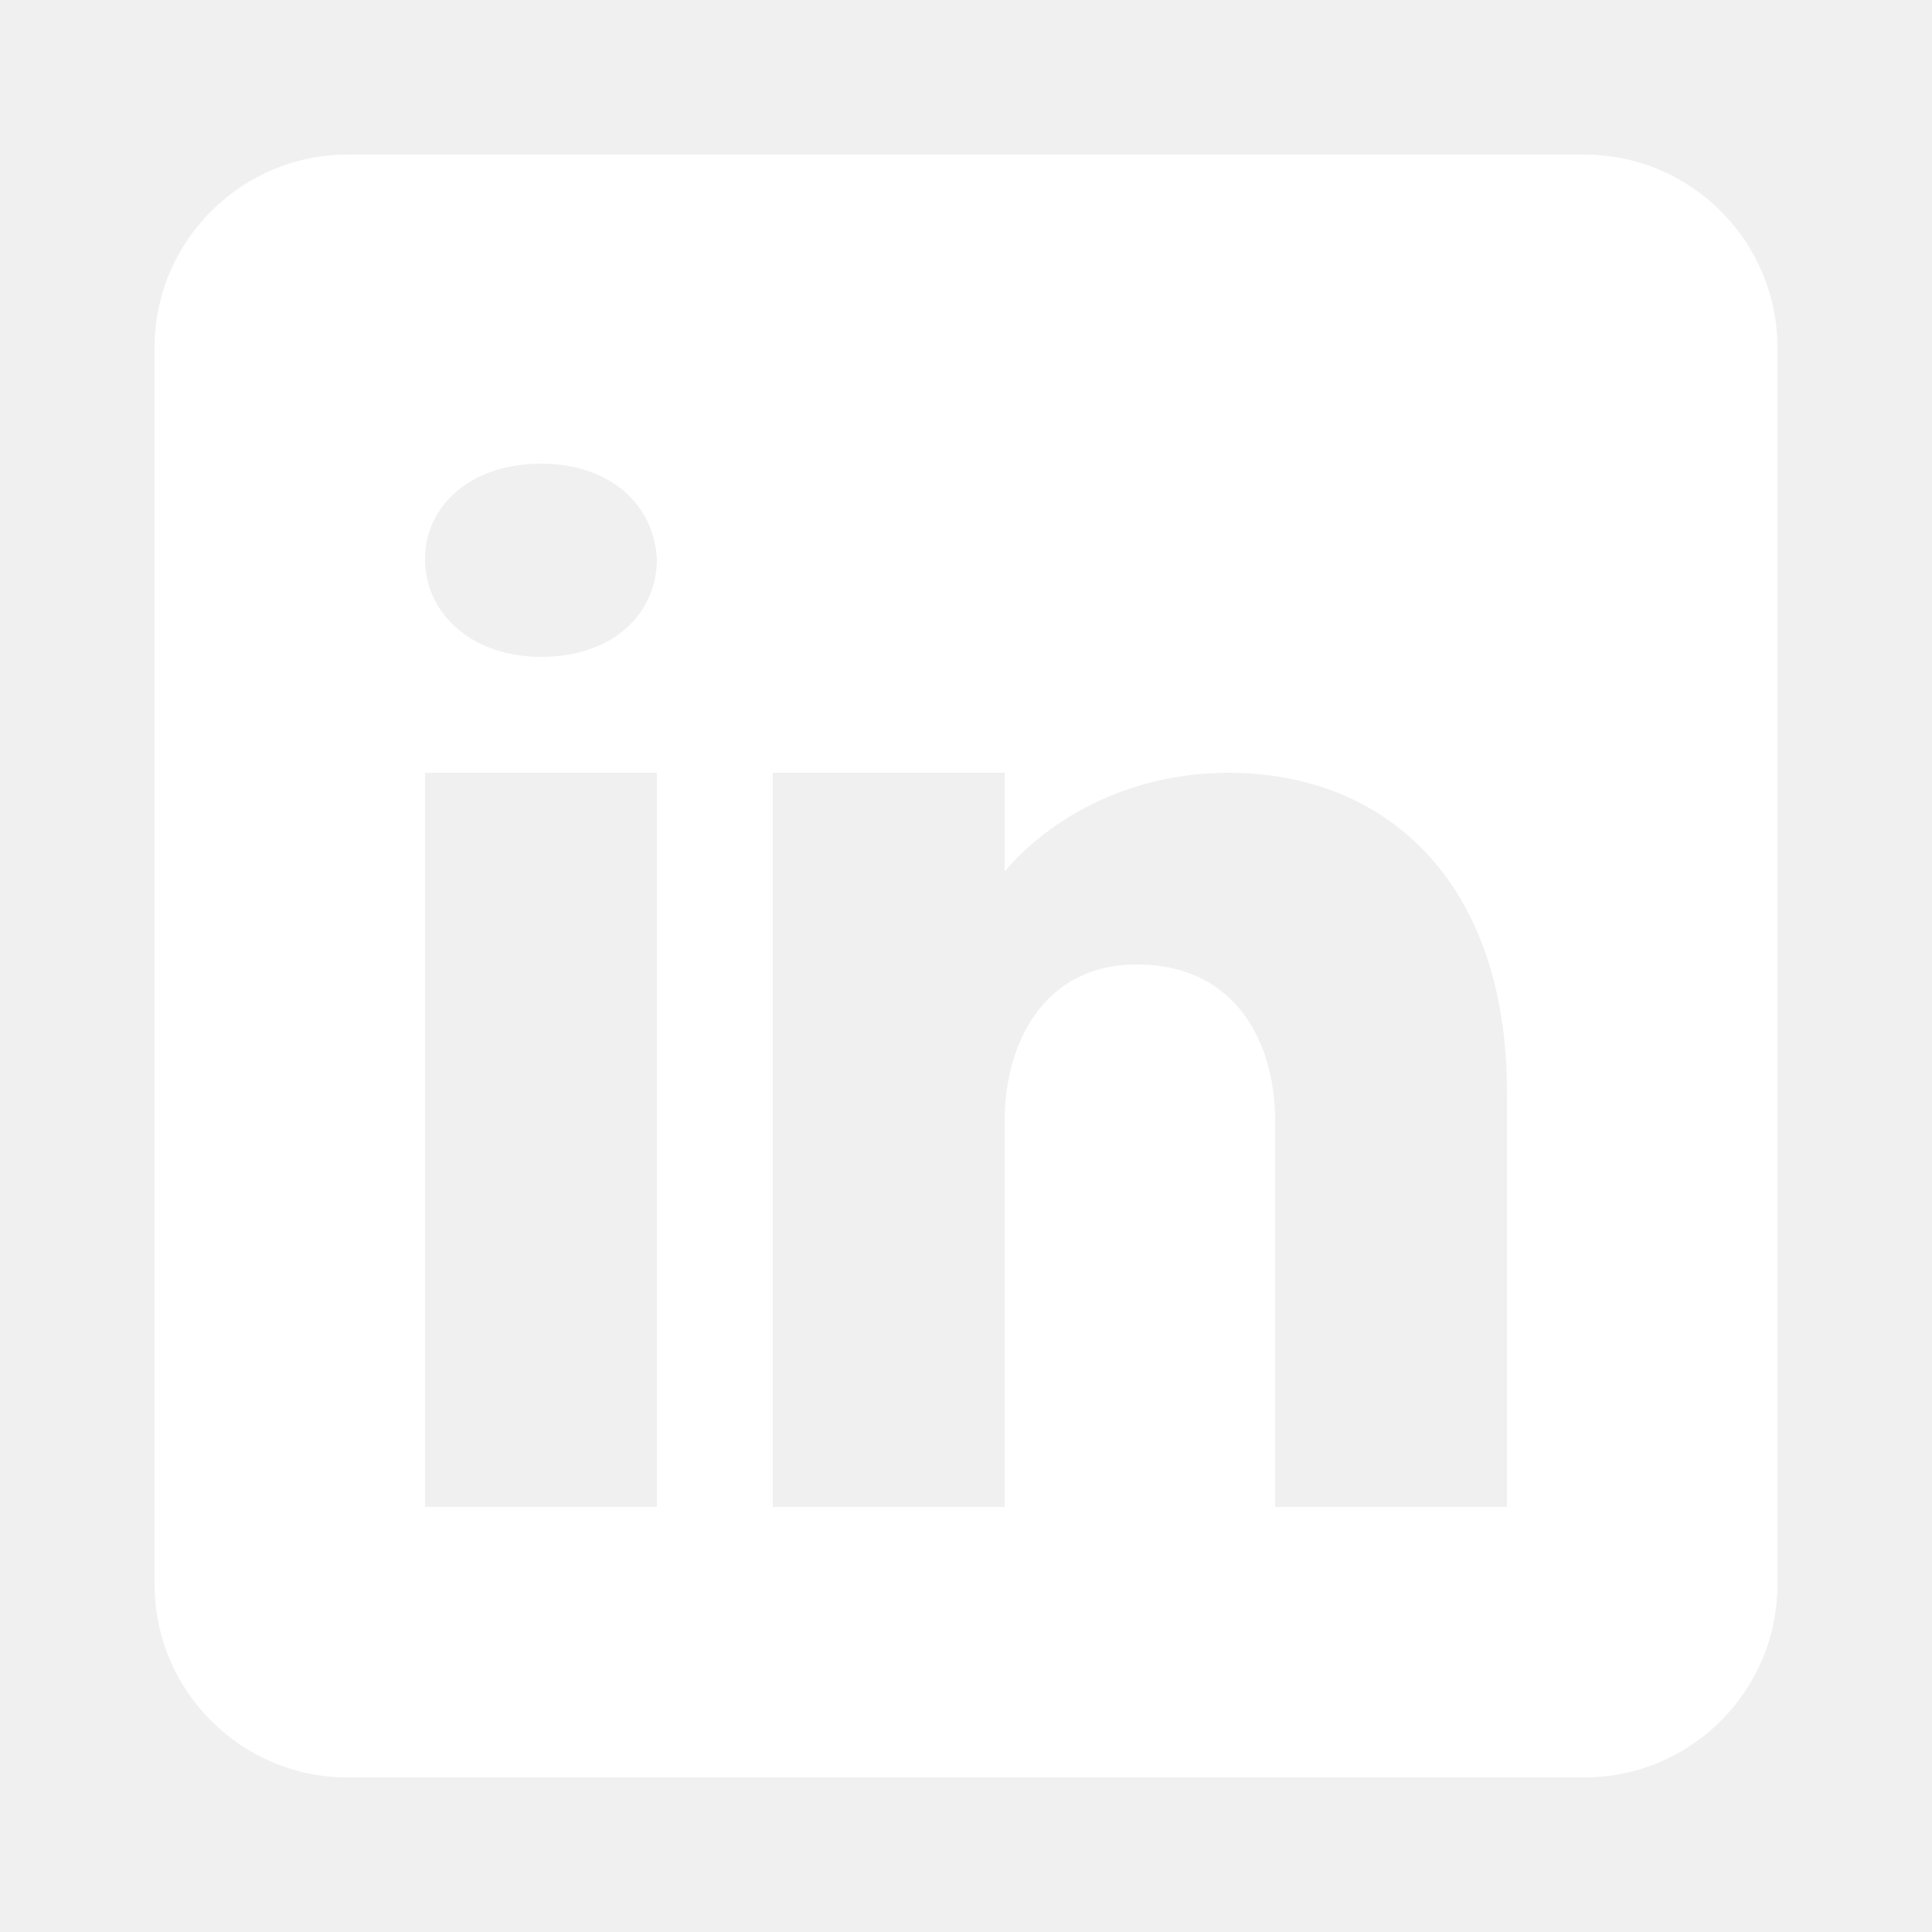
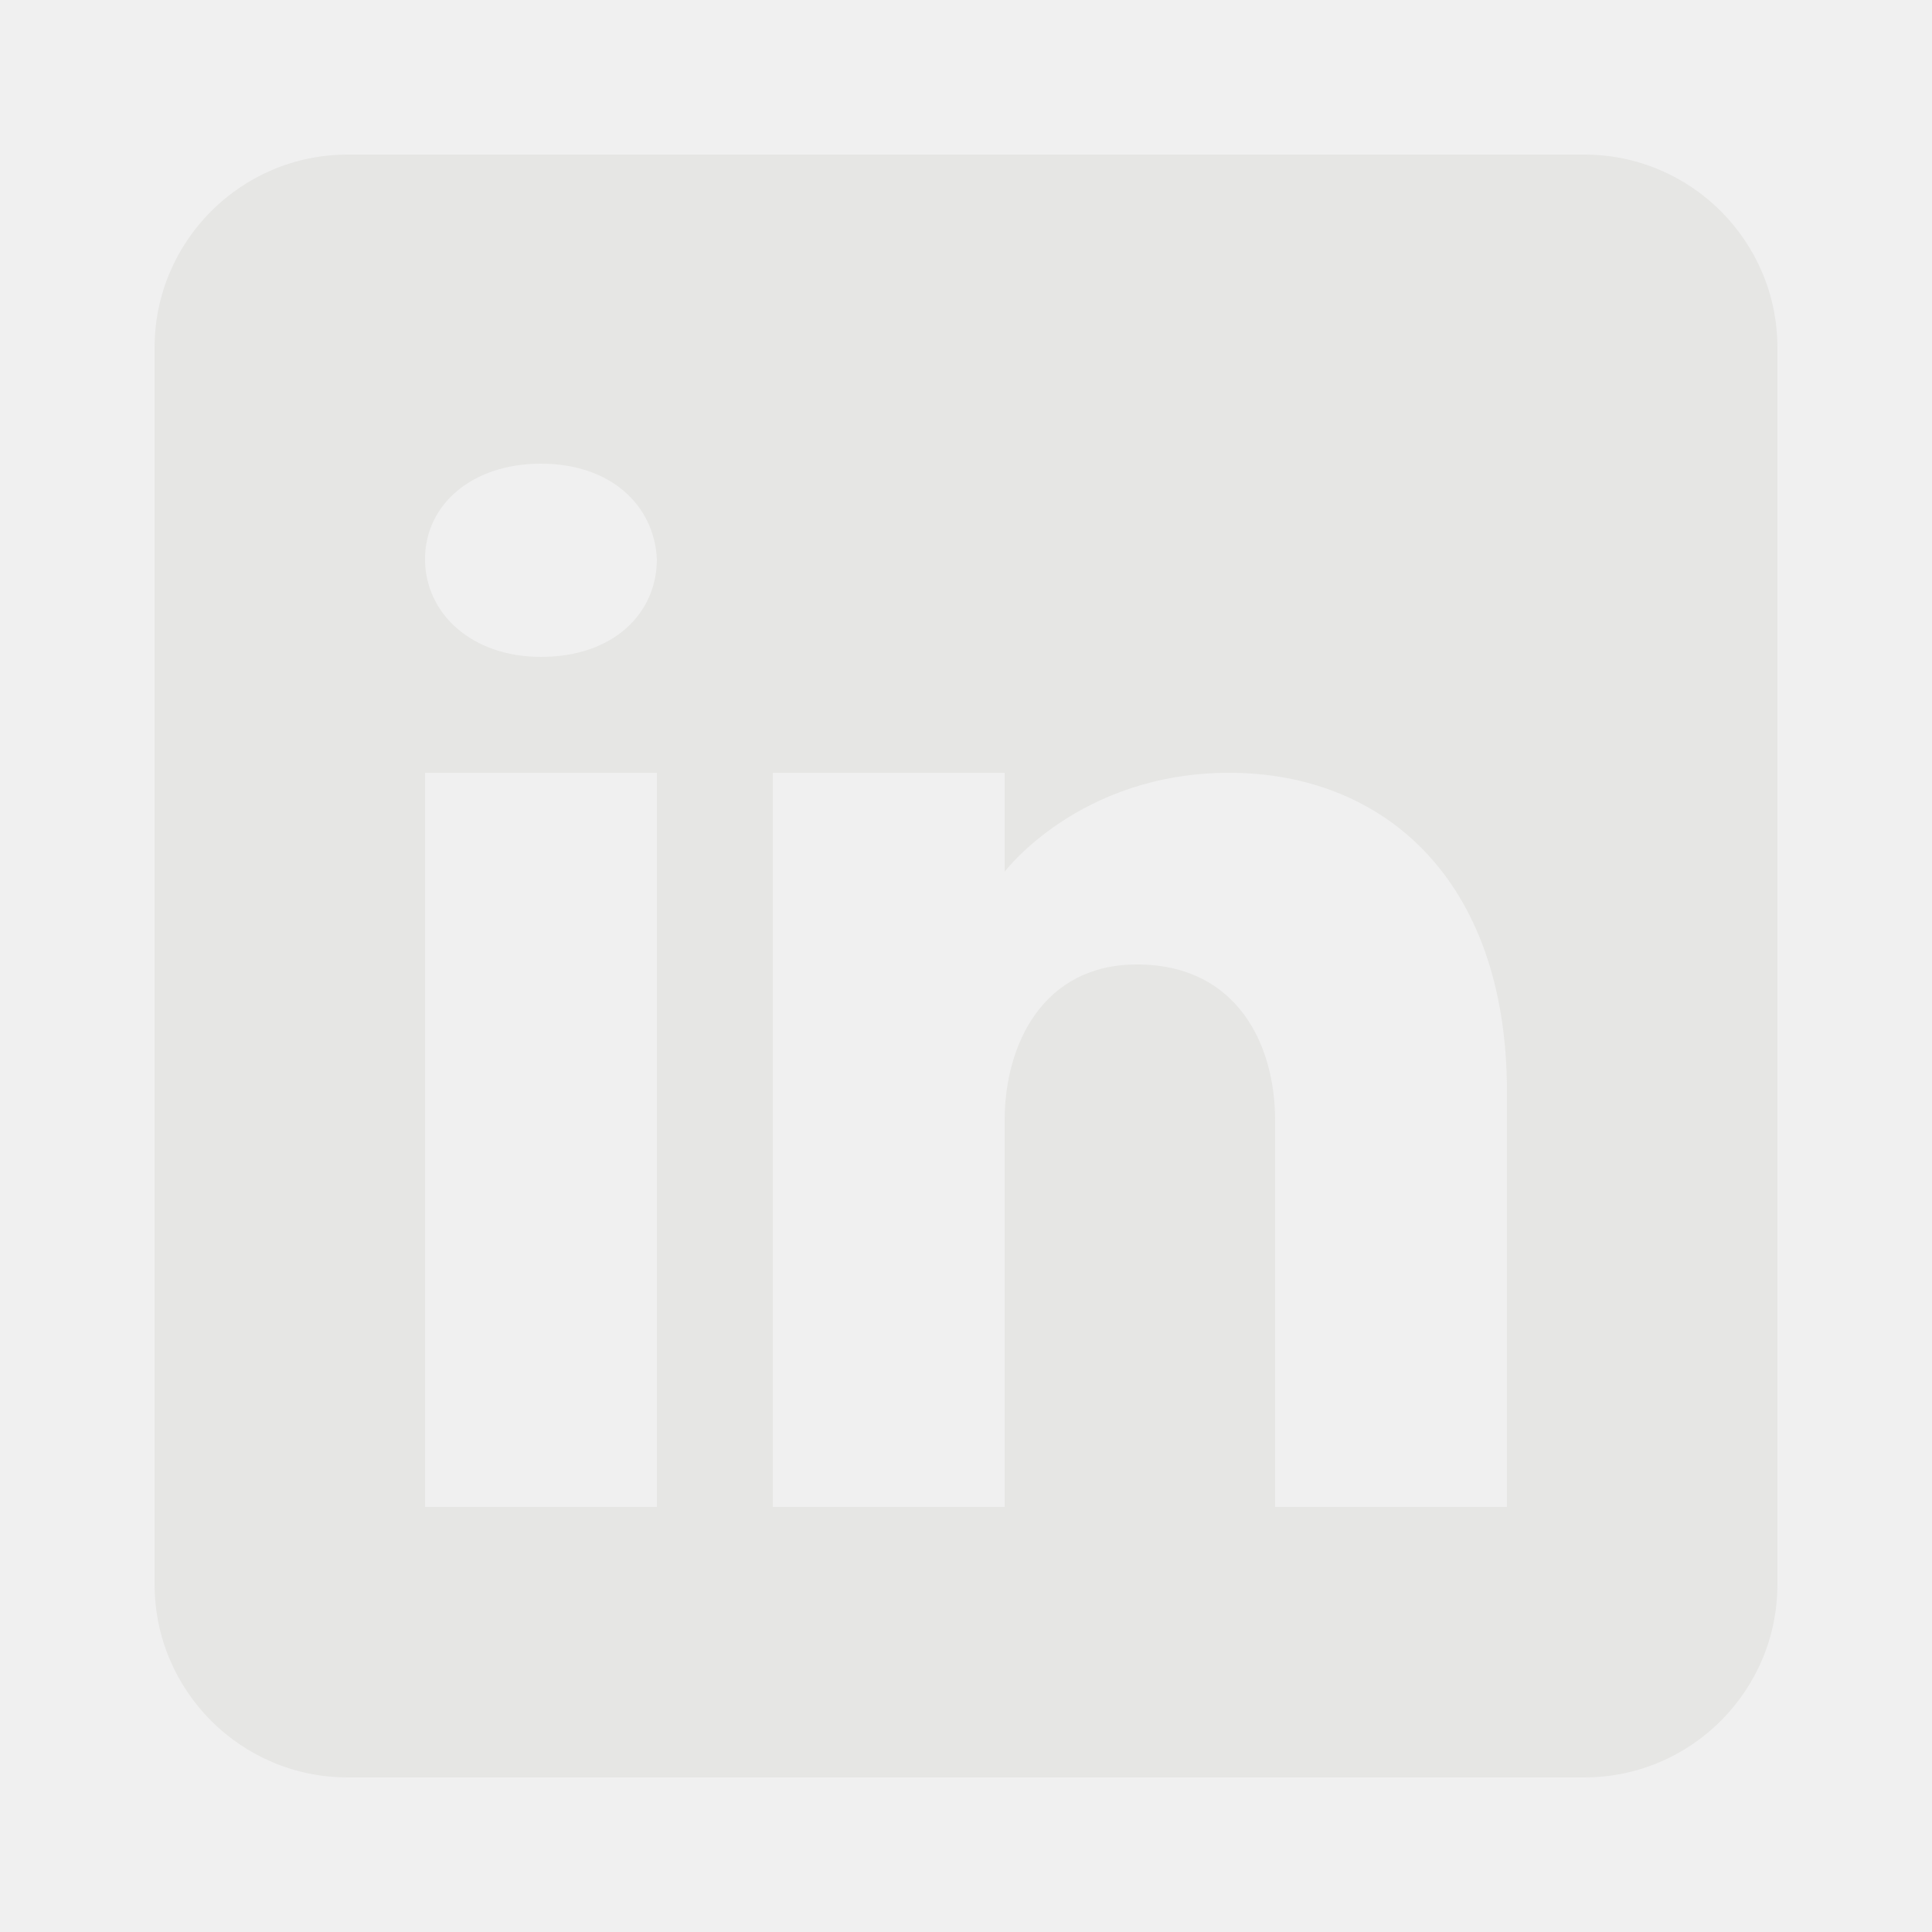
<svg xmlns="http://www.w3.org/2000/svg" viewBox="0,0,256,256" width="100px" height="100px">
-   <g fill="#ffffff" fill-rule="nonzero" stroke="none" stroke-width="1" stroke-linecap="butt" stroke-linejoin="miter" stroke-miterlimit="10" stroke-dasharray="" stroke-dashoffset="0" font-family="none" font-weight="none" font-size="none" text-anchor="none" style="mix-blend-mode: normal">
+   <g fill="#e6e6e4" fill-rule="nonzero" stroke="none" stroke-width="1" stroke-linecap="butt" stroke-linejoin="miter" stroke-miterlimit="10" stroke-dasharray="" stroke-dashoffset="0" font-family="none" font-weight="none" font-size="none" text-anchor="none" style="mix-blend-mode: normal">
    <g transform="scale(5.12,5.12)">
      <path d="M41,4h-32c-2.76,0 -5,2.24 -5,5v32c0,2.76 2.24,5 5,5h32c2.76,0 5,-2.24 5,-5v-32c0,-2.76 -2.24,-5 -5,-5zM17,20v19h-6v-19zM11,14.47c0,-1.4 1.2,-2.47 3,-2.47c1.8,0 2.93,1.07 3,2.47c0,1.4 -1.12,2.53 -3,2.53c-1.8,0 -3,-1.13 -3,-2.53zM39,39h-6c0,0 0,-9.26 0,-10c0,-2 -1,-4 -3.5,-4.04h-0.08c-2.42,0 -3.42,2.06 -3.42,4.04c0,0.91 0,10 0,10h-6v-19h6v2.56c0,0 1.93,-2.56 5.81,-2.56c3.97,0 7.19,2.73 7.19,8.26z" />
    </g>
  </g>
</svg>
